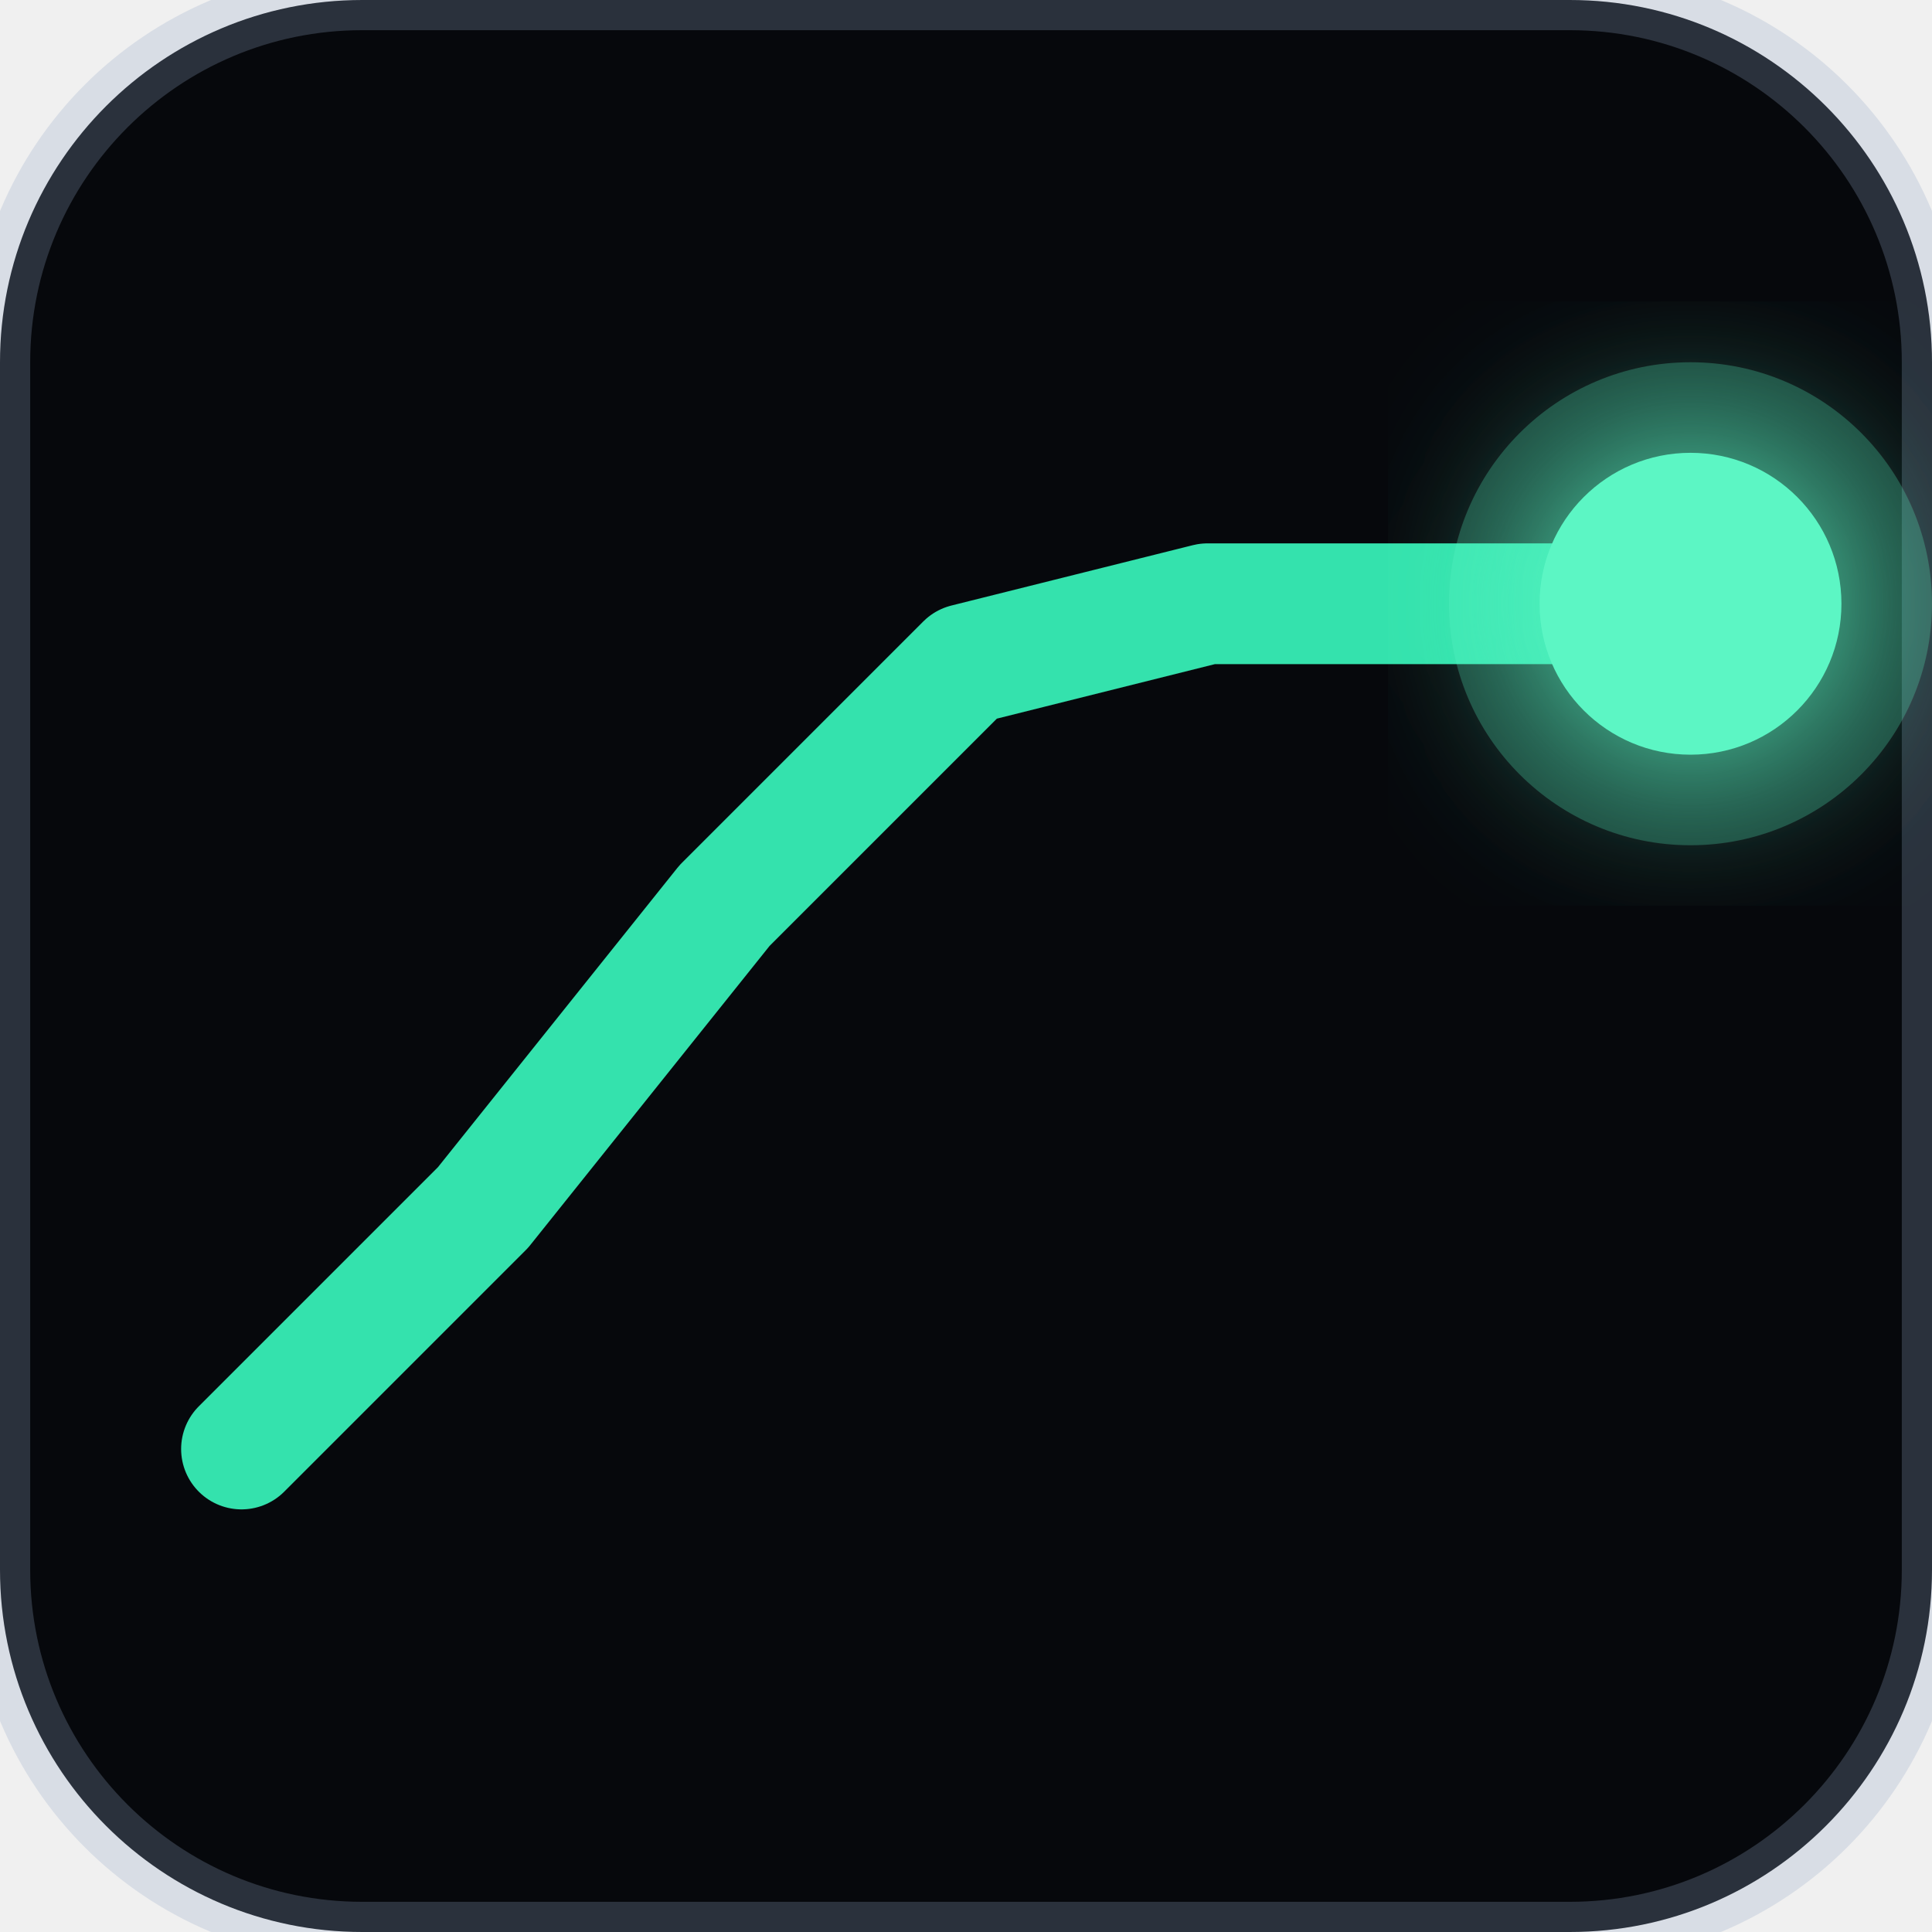
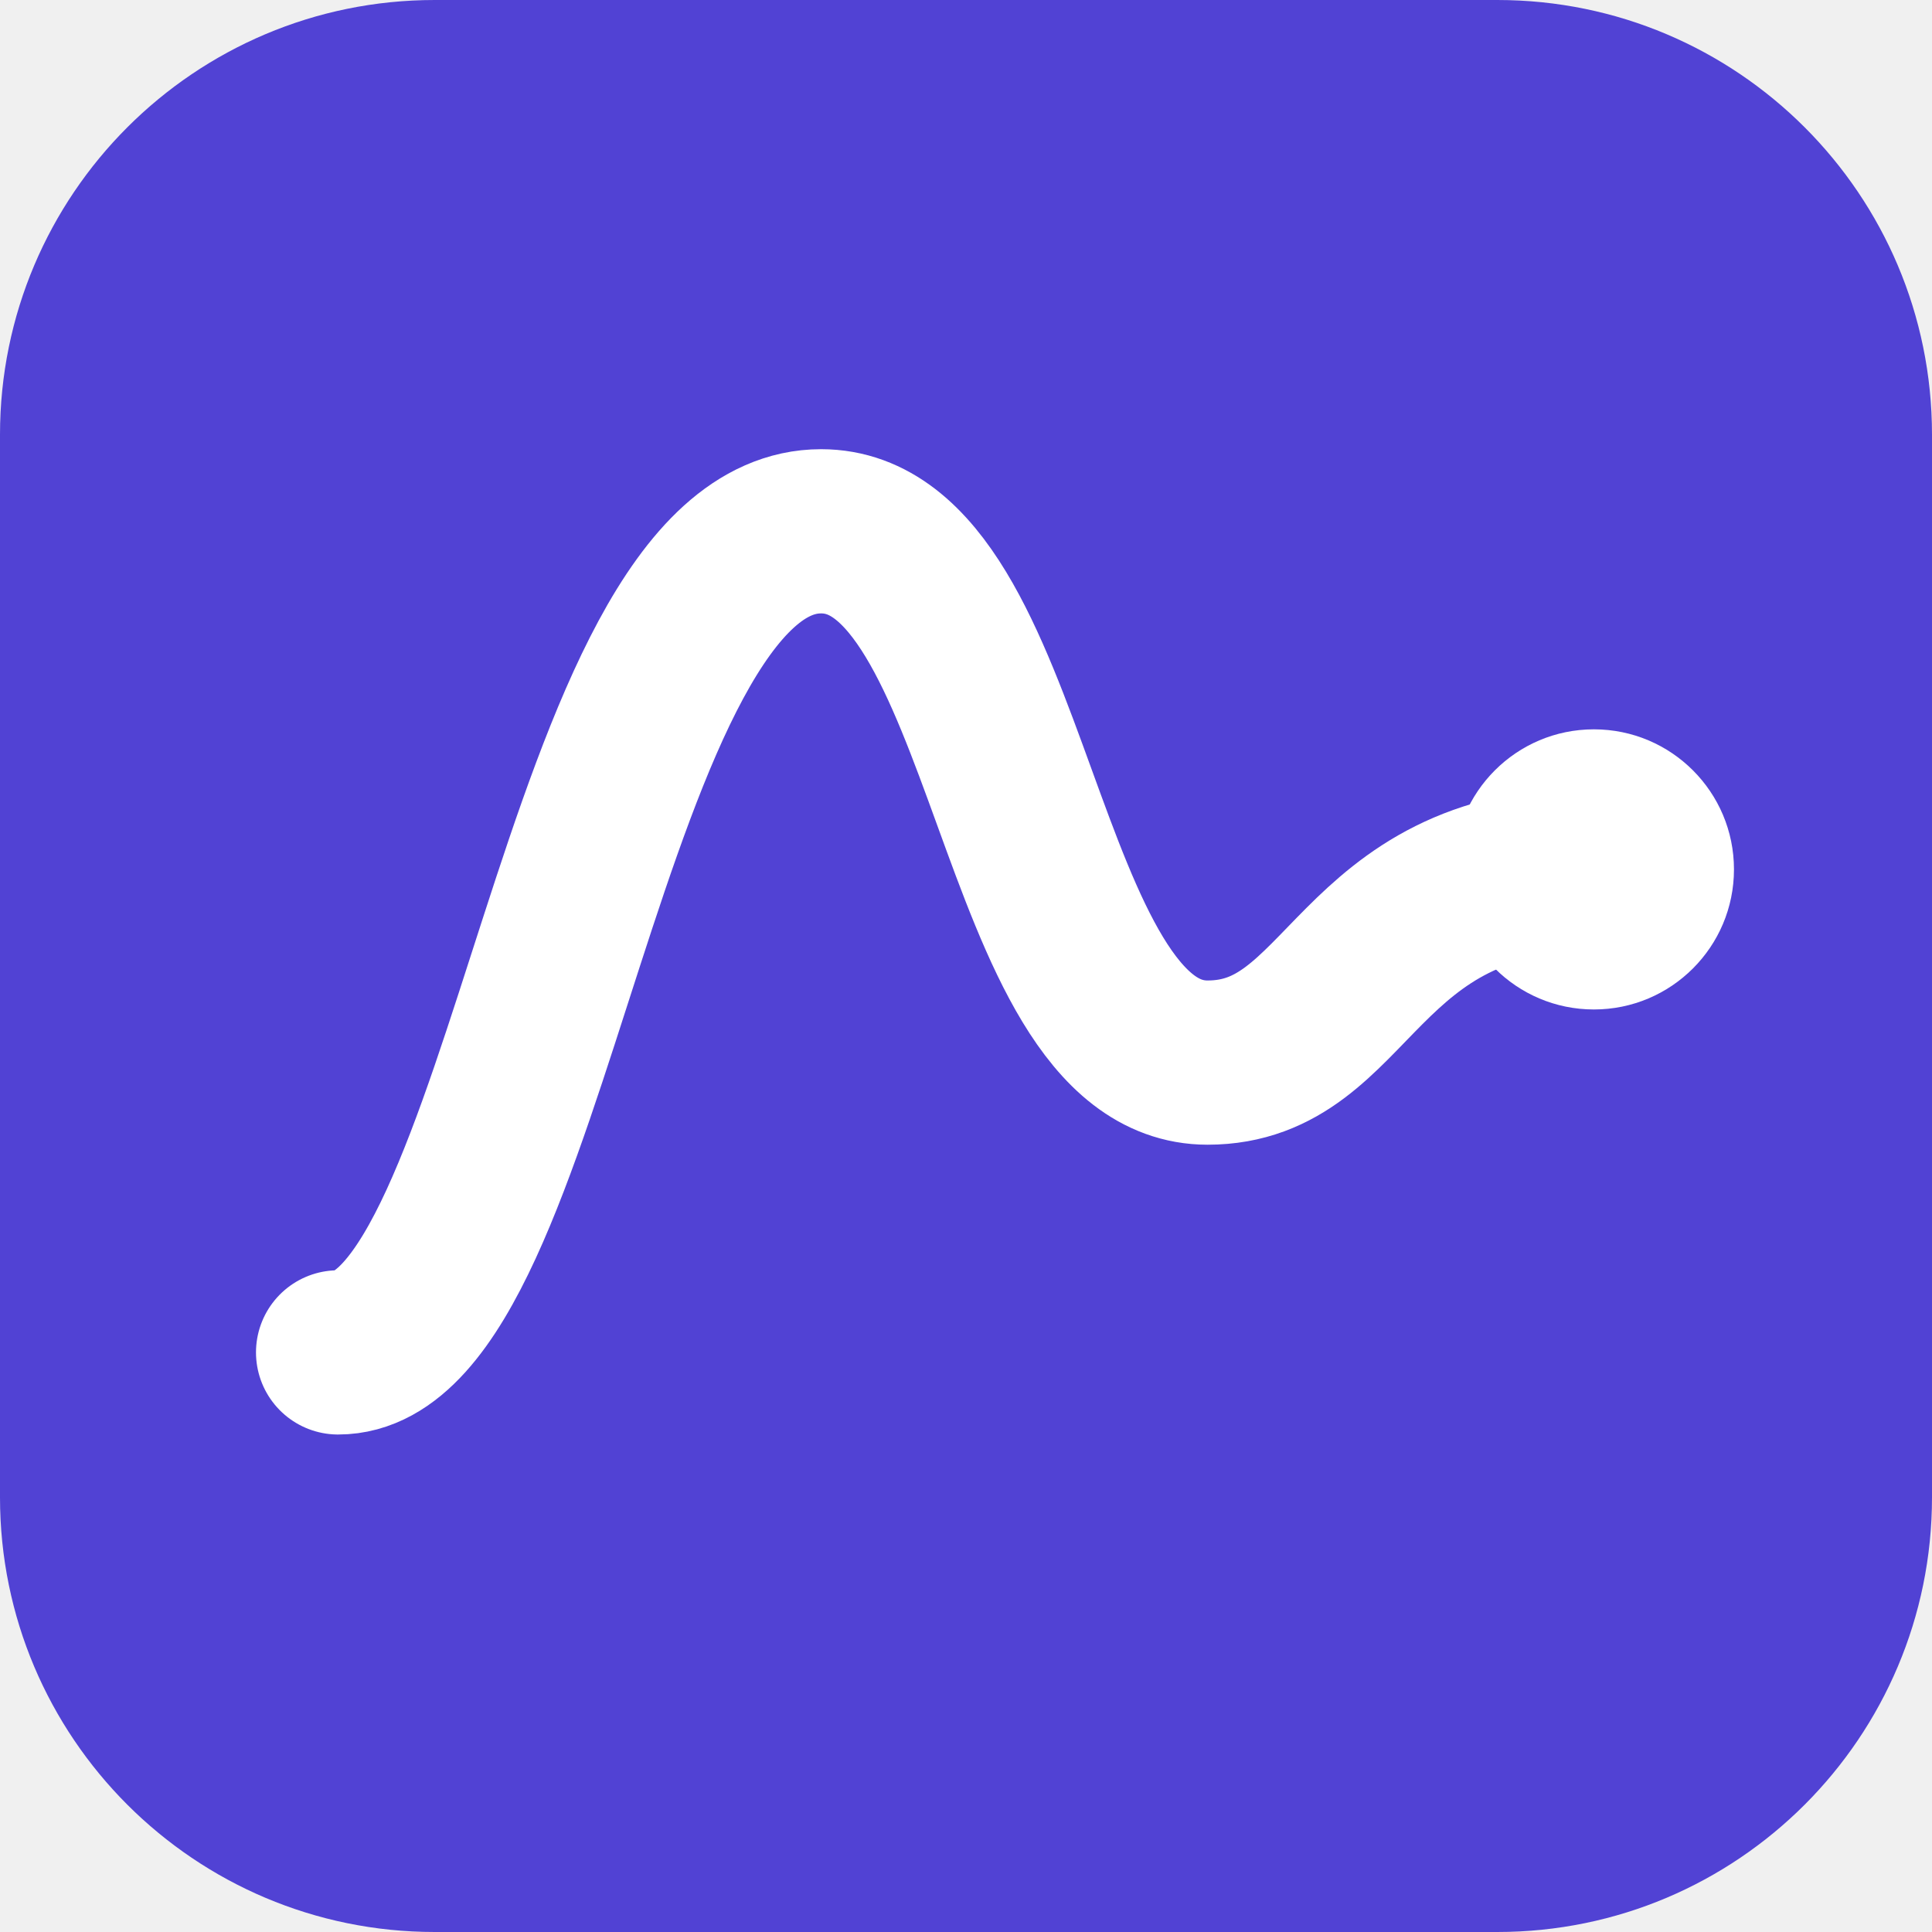
- <svg xmlns="http://www.w3.org/2000/svg" viewBox="0 0 32 32" width="32" height="32">
-   <defs>
-     <filter id="glow" x="-50%" y="-50%" width="200%" height="200%">
-       <feGaussianBlur stdDeviation="1.5" result="blur" />
-       <feMerge>
-         <feMergeNode in="blur" />
-         <feMergeNode in="SourceGraphic" />
-       </feMerge>
-     </filter>
-   </defs>
-   <rect width="32" height="32" rx="6" fill="#06080c" stroke="rgba(148,168,196,0.26)" stroke-width="1" />
-   <polyline points="4,24 8,20 12,15 16,11 20,10 24,10 28,10" fill="none" stroke="#34e2ad" stroke-width="2" stroke-linecap="round" stroke-linejoin="round" />
-   <circle cx="28" cy="10" r="4" fill="#5cf6c4" opacity="0.25" />
-   <circle cx="28" cy="10" r="2.5" fill="#5cf6c4" filter="url(#glow)" />
+ <svg xmlns="http://www.w3.org/2000/svg" viewBox="0 0 40 40" width="40" height="40">
+   <rect width="40" height="40" rx="9" fill="#5142d4" />
+   <path d="M7 28 C 11 28, 12 11, 17 11 C 21 11, 21 22, 25 22 C 28 22, 28 18, 33 18" fill="none" stroke="#ffffff" stroke-width="3.4" stroke-linecap="round" stroke-linejoin="round" />
+   <circle cx="33" cy="18" r="2.9" fill="#ffffff" />
</svg>
